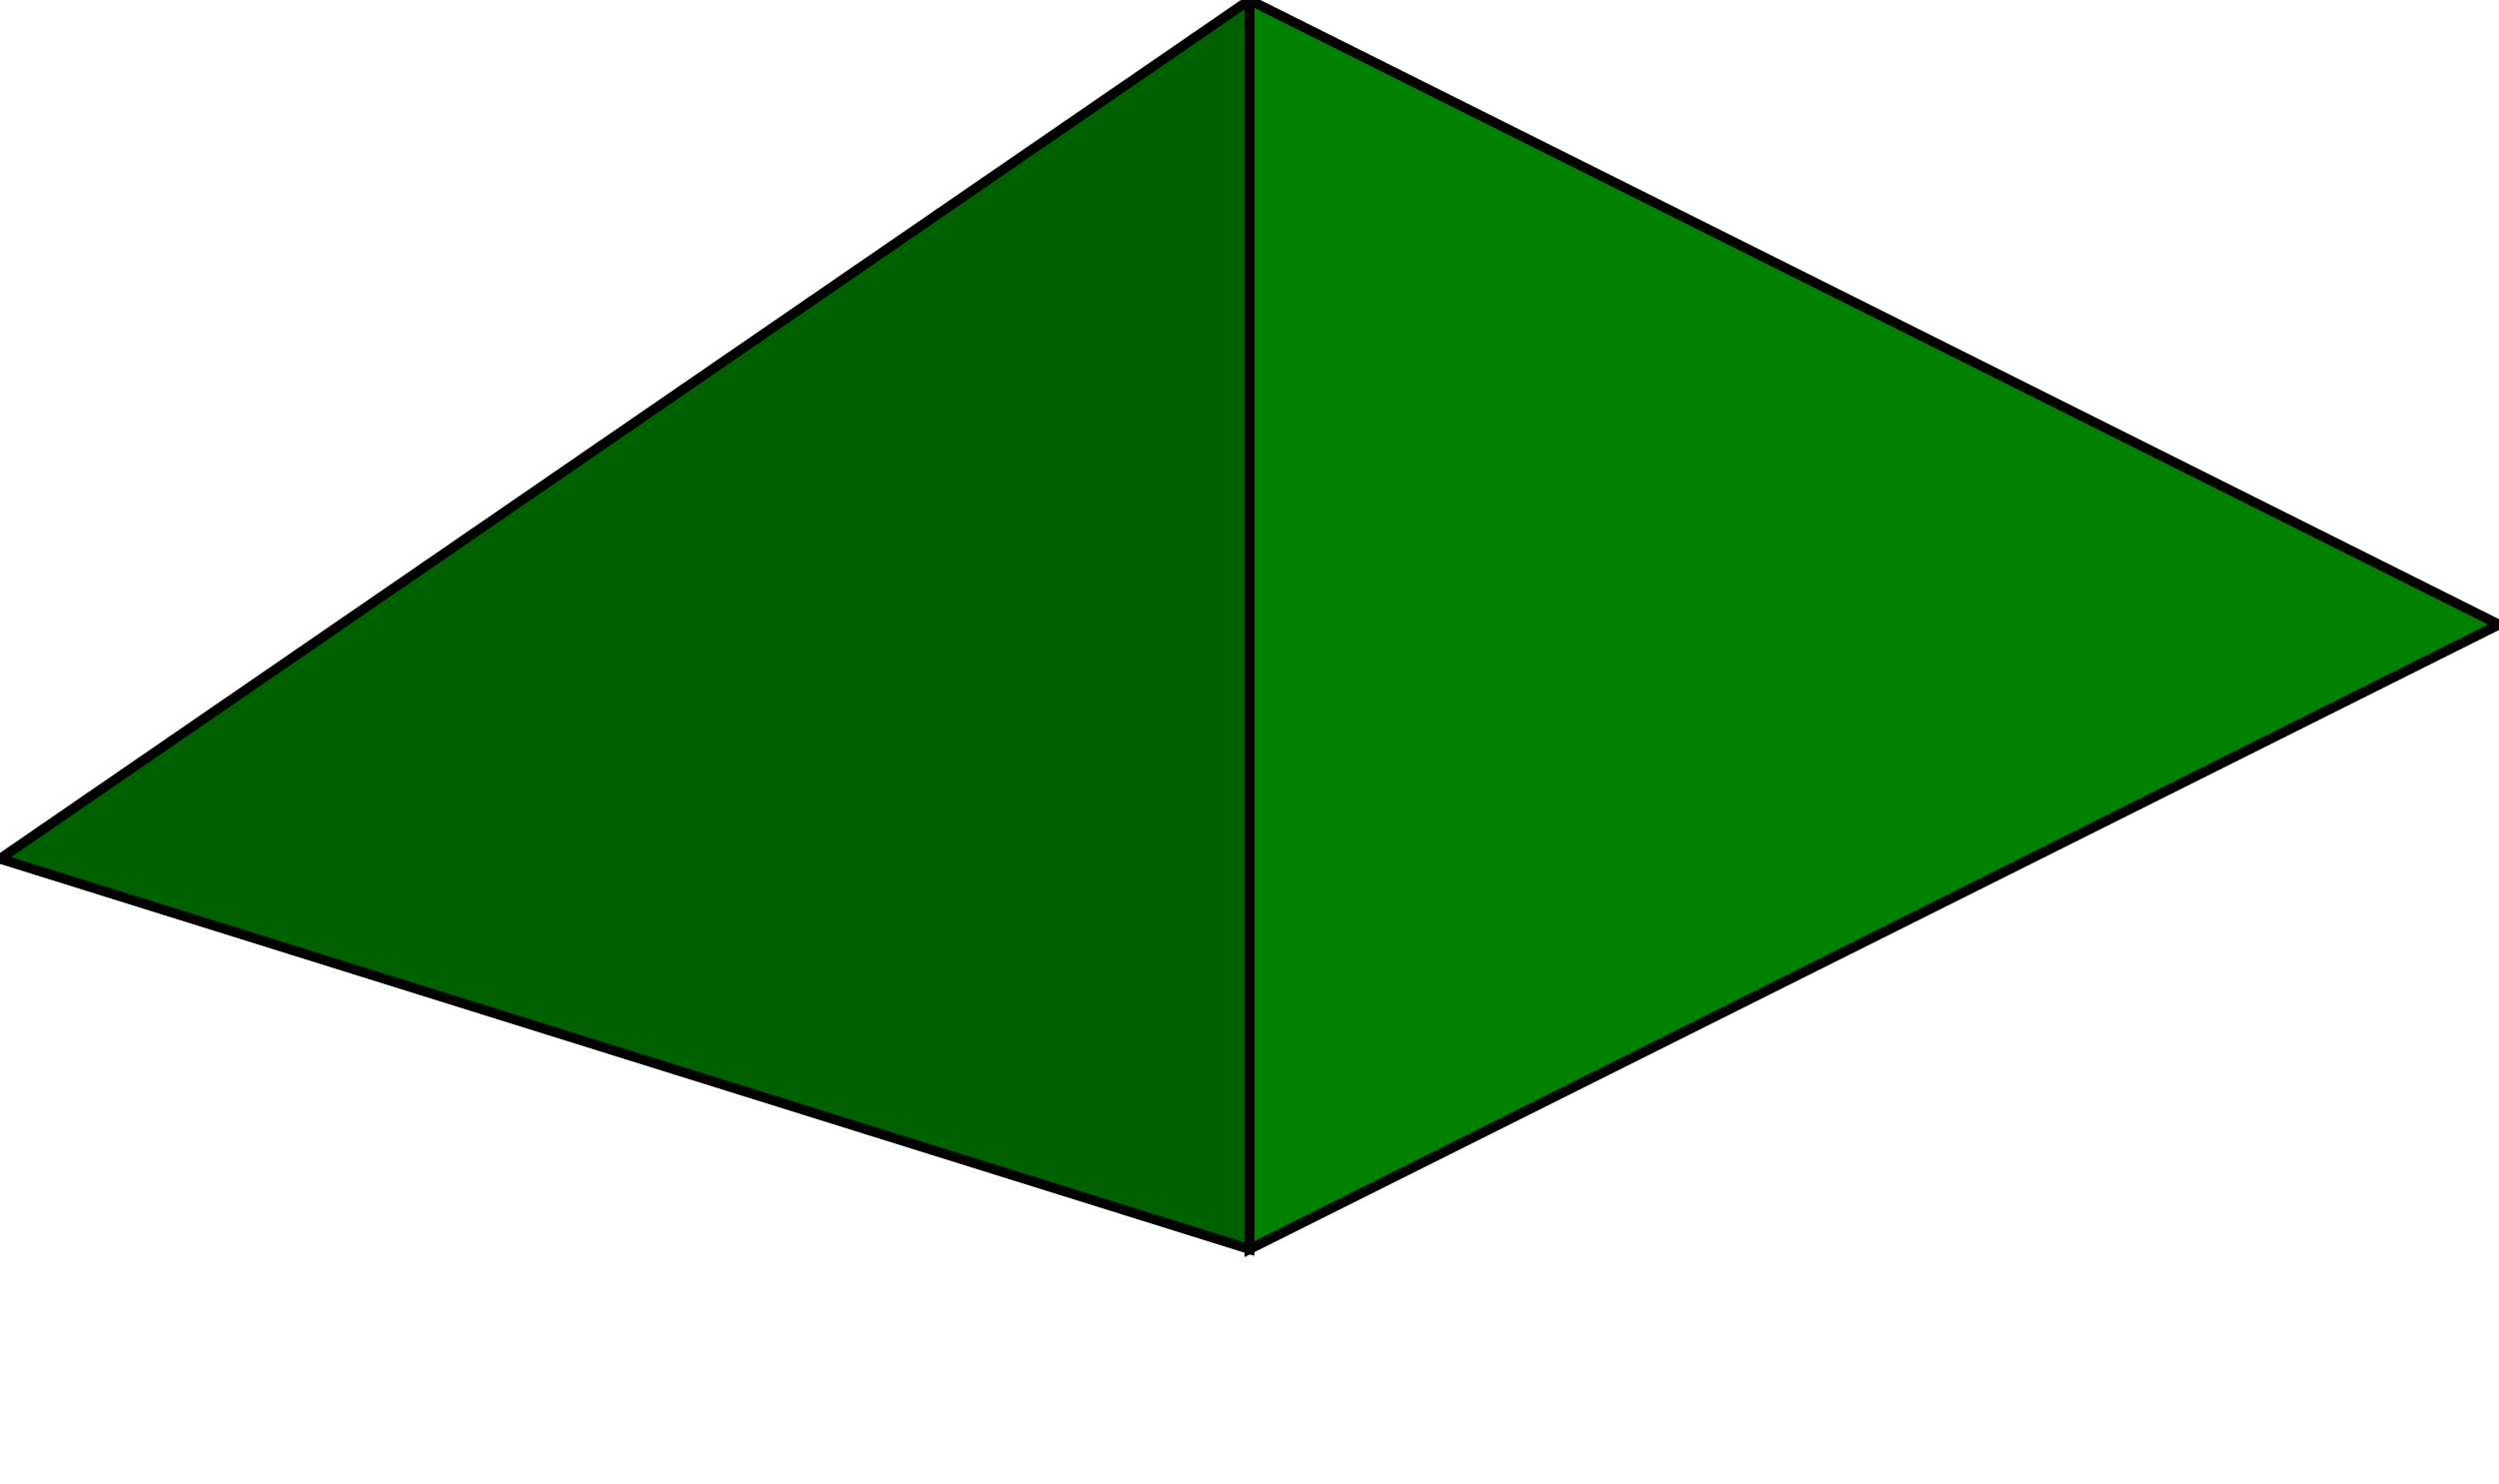
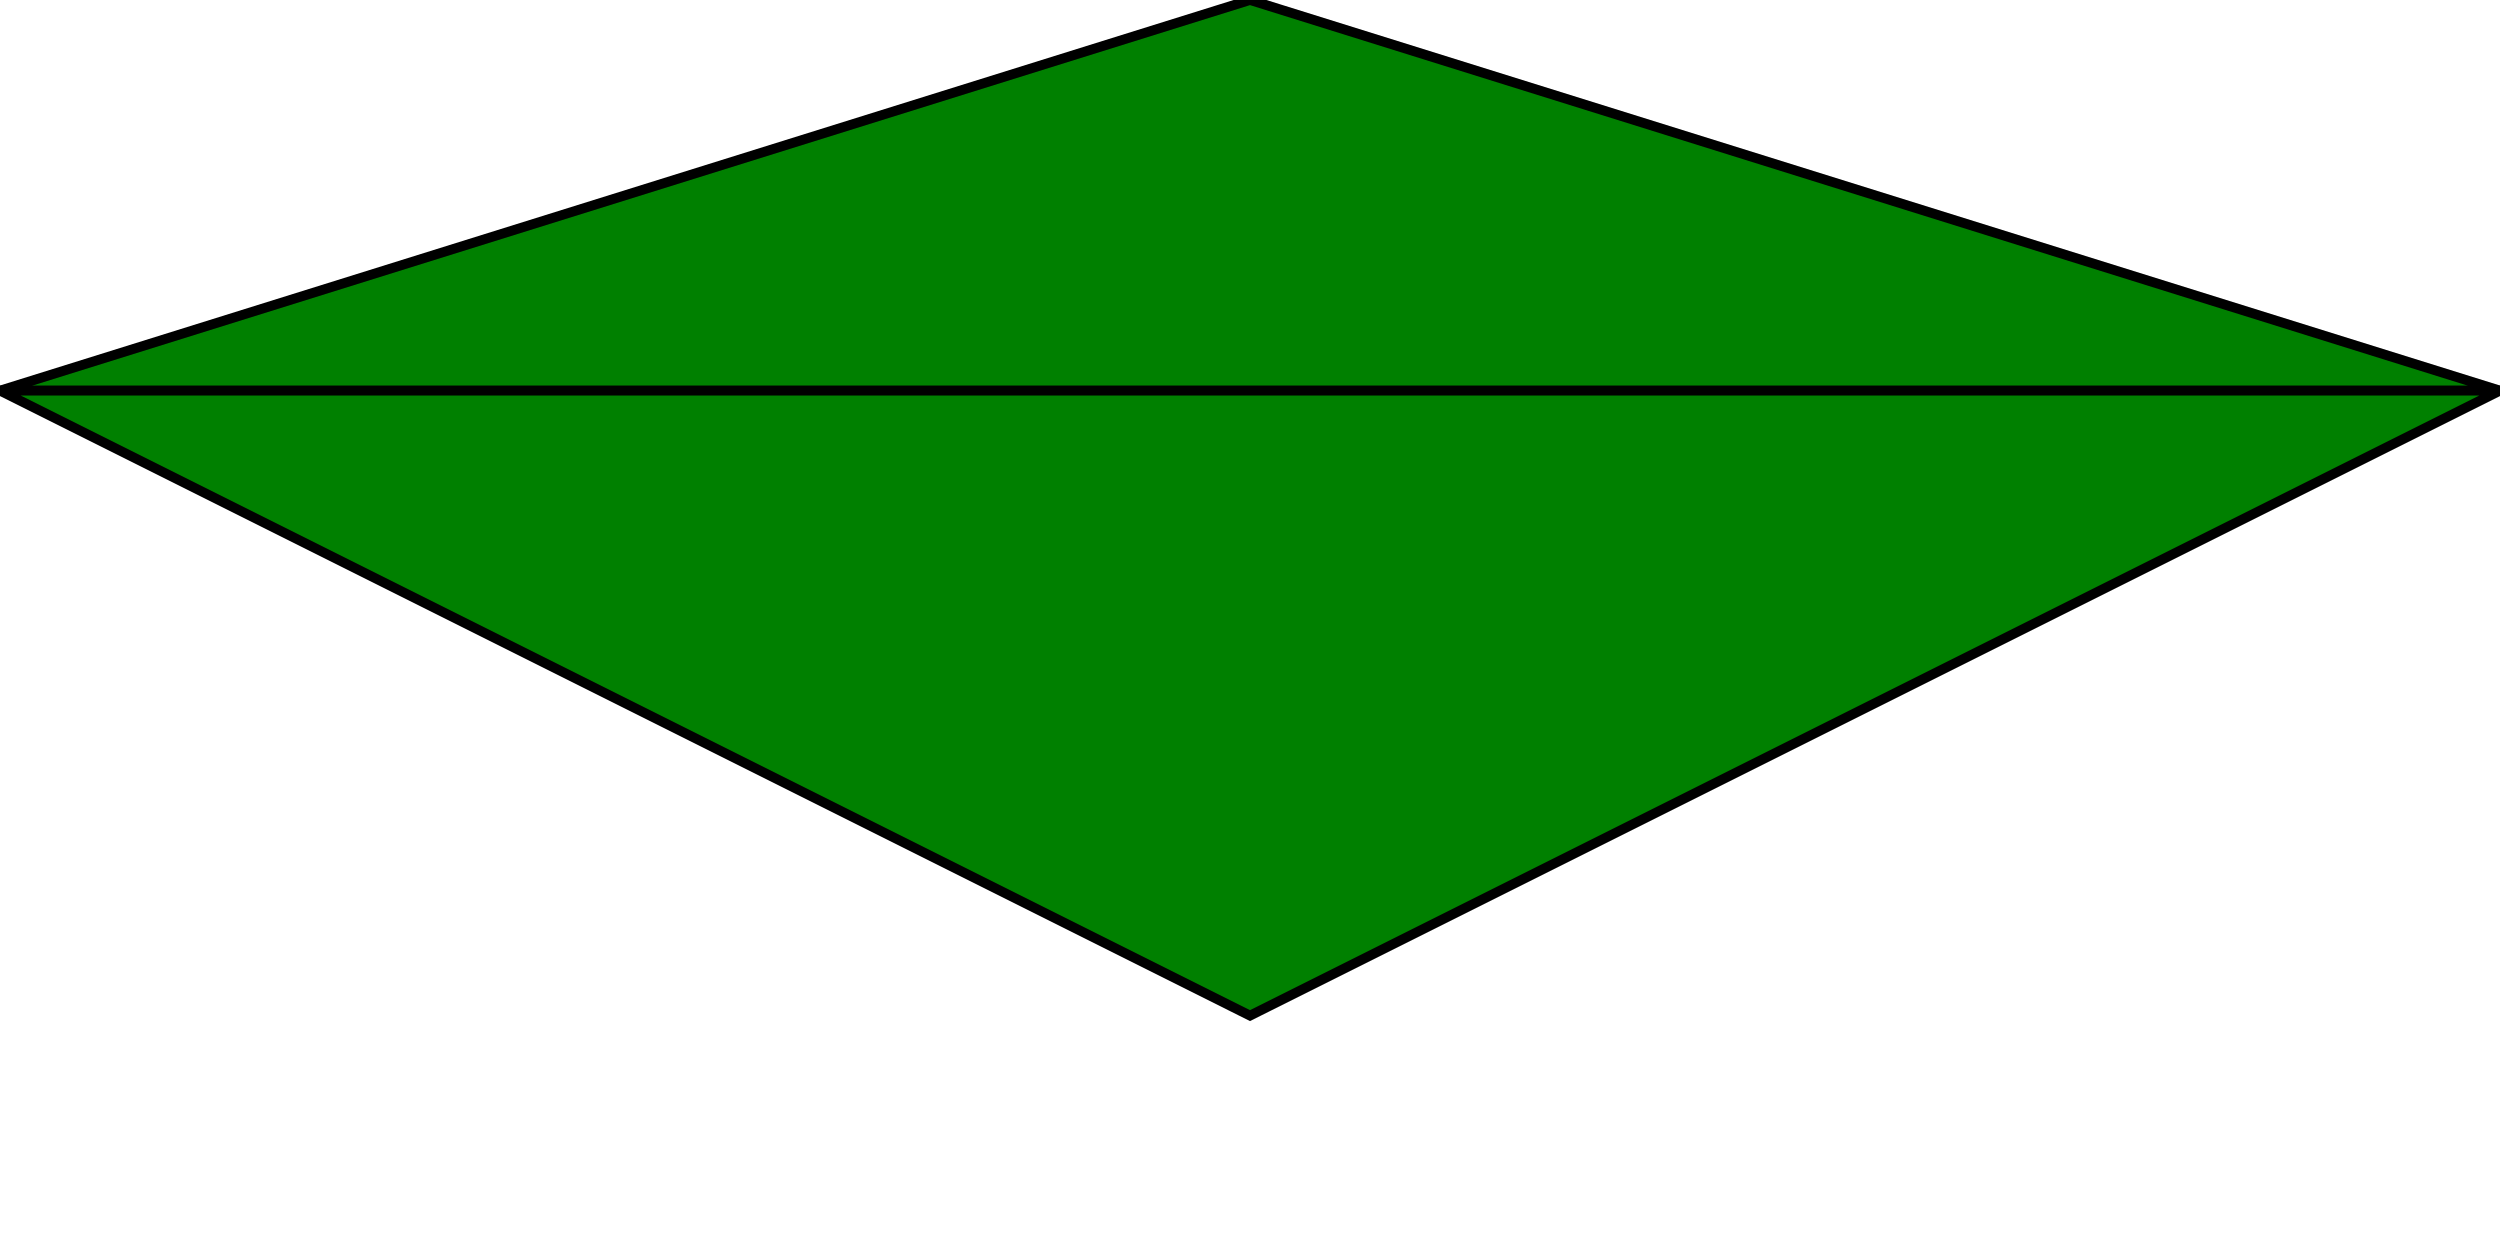
- <svg xmlns="http://www.w3.org/2000/svg" width="256" height="152" id="svg2" version="1.1">
+ <svg xmlns="http://www.w3.org/2000/svg" width="256" height="128" id="svg2" version="1.1">
  <defs id="defs4" />
-   <g id="layer1" transform="translate(0,-900.3621)">
-     <path style="fill:#008000;stroke:#000000;stroke-width:1px;stroke-linecap:butt;stroke-linejoin:miter;stroke-opacity:1" d="m 128,1028.362 128,-64 -128,-64 z" id="path2987" />
-     <path id="path3800" d="m 0,988.362 128,-88 0,128 z" style="fill:#006000;stroke:#000000;stroke-width:1px;stroke-linecap:butt;stroke-linejoin:miter;stroke-opacity:1;fill-opacity:1" />
+   <g id="layer1" transform="translate(0,-924.3621)">
+     <path style="fill:#008000;fill-opacity:1;stroke:#000000;stroke-width:1px;stroke-linecap:butt;stroke-linejoin:miter;stroke-opacity:1" d="m 256,964.362 -128,-40 -128,40 z" id="path2987" />
+     <path id="path5784" d="m 128,1028.362 128,-64 -256,0 z" style="fill:#008000;fill-opacity:1;stroke:#000000;stroke-width:1px;stroke-linecap:butt;stroke-linejoin:miter;stroke-opacity:1" />
  </g>
</svg>
